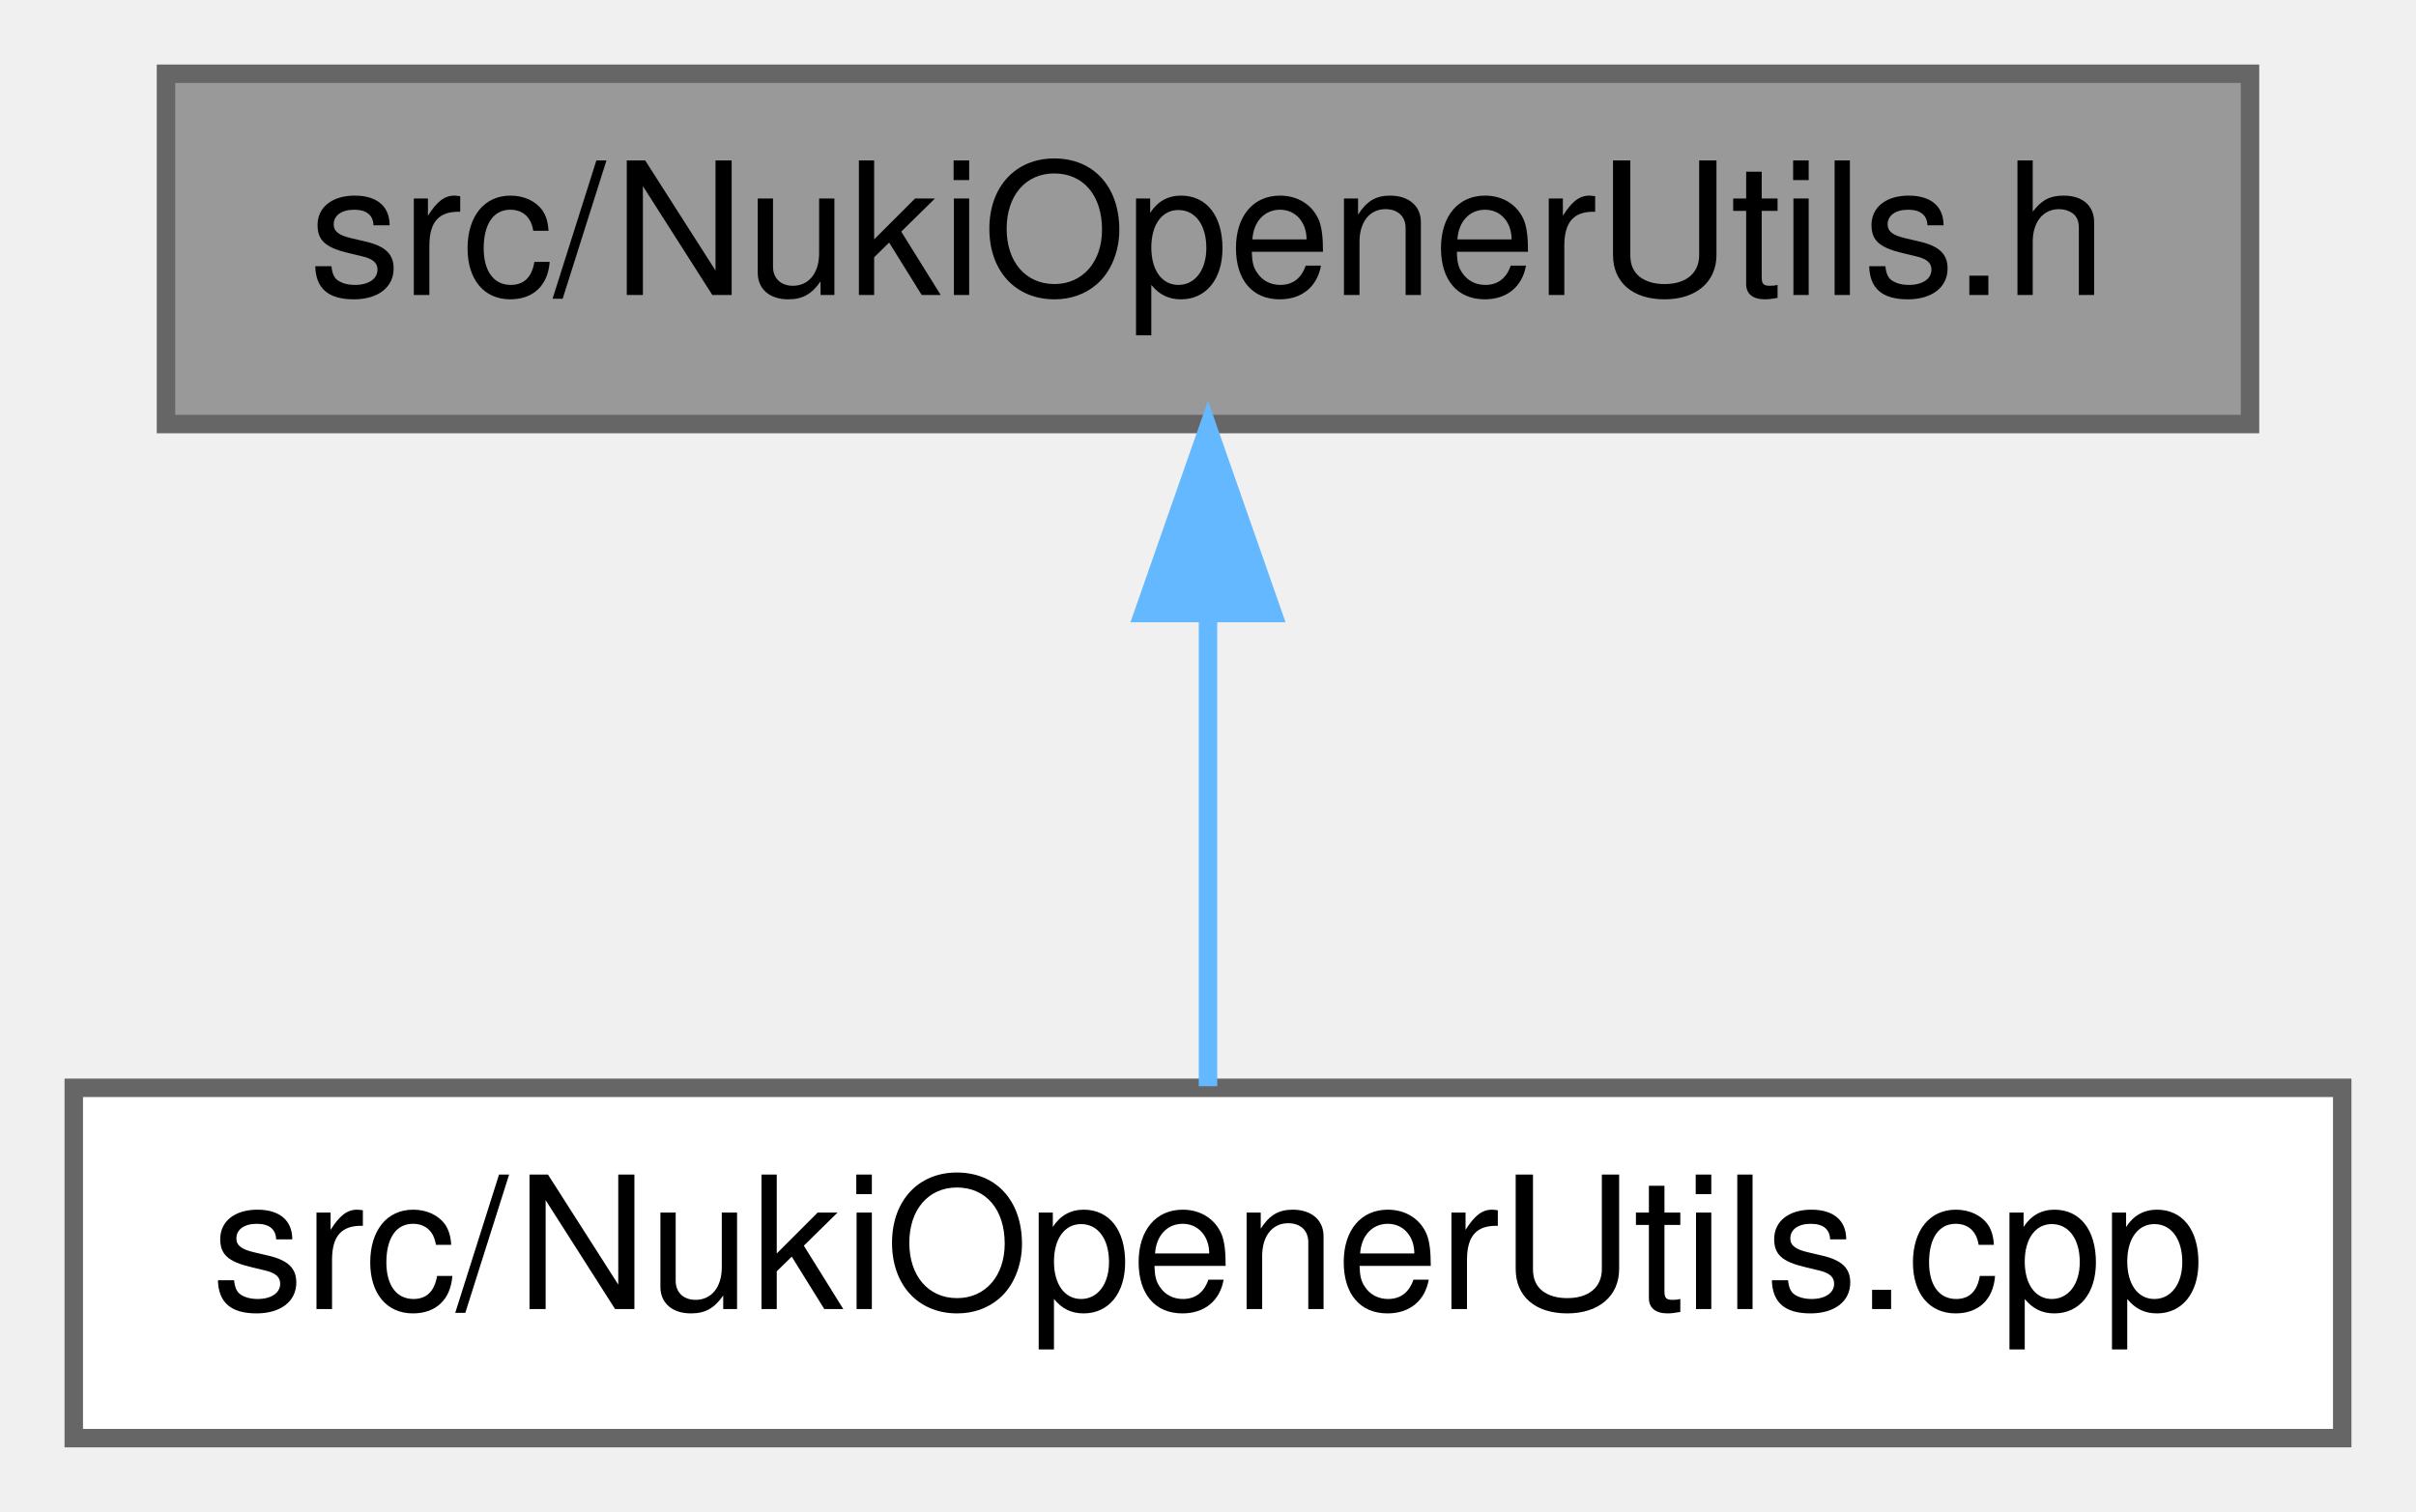
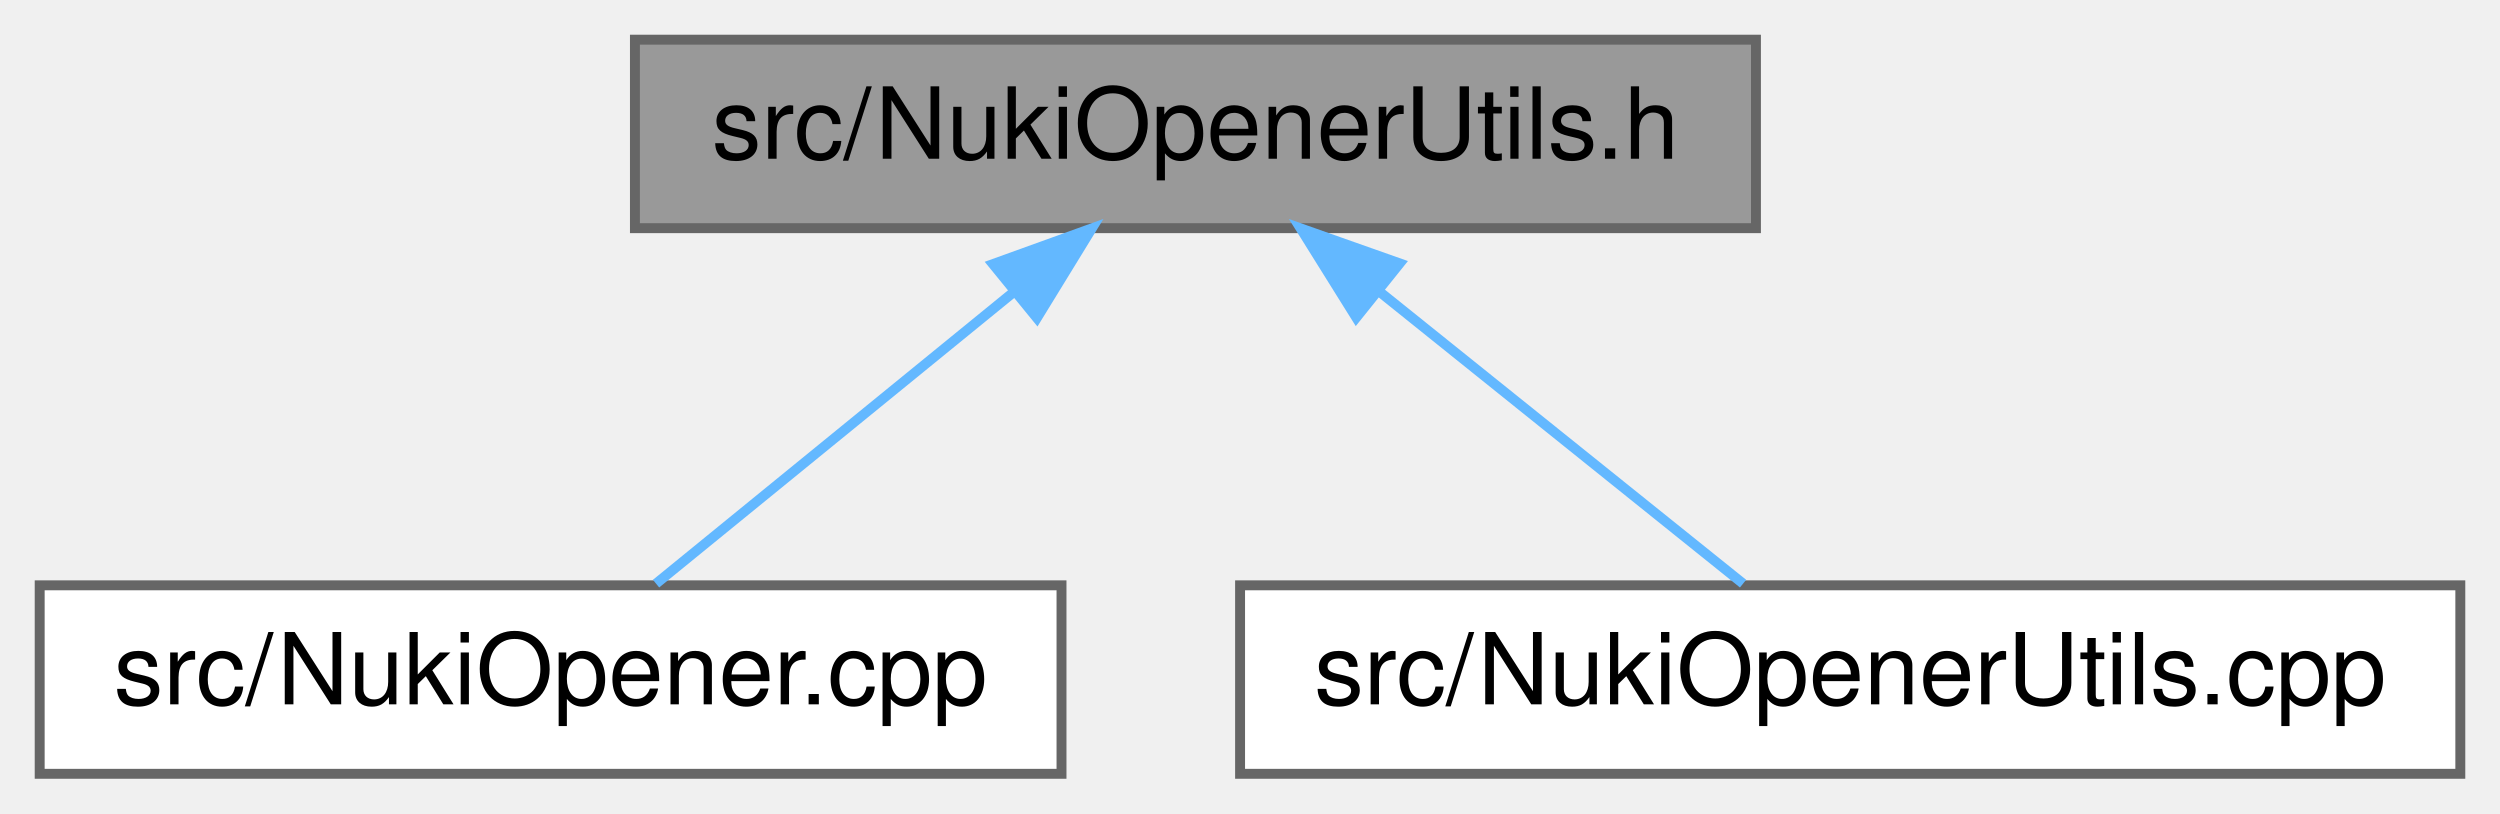
- <svg xmlns="http://www.w3.org/2000/svg" xmlns:xlink="http://www.w3.org/1999/xlink" width="131pt" height="82pt" viewBox="0.00 0.00 131.00 82.00">
+ <svg xmlns="http://www.w3.org/2000/svg" xmlns:xlink="http://www.w3.org/1999/xlink" width="252pt" height="82pt" viewBox="0.00 0.00 252.00 82.00">
  <g id="graph0" class="graph" transform="scale(1 1) rotate(0) translate(4 78)">
    <g id="node1" class="node">
      <g id="a_node1">
        <a xlink:title=" ">
-           <polygon fill="#999999" stroke="#666666" points="118,-74 5,-74 5,-55 118,-55 118,-74" />
-           <text text-anchor="middle" x="61.5" y="-62" font-family="Helvetica,sans-Serif" font-size="10.00">src/NukiOpenerUtils.h</text>
+           <polygon fill="#999999" stroke="#666666" points="173,-74 60,-74 60,-55 173,-55 173,-74" />
+           <text text-anchor="middle" x="116.5" y="-62" font-family="Helvetica,sans-Serif" font-size="10.00">src/NukiOpenerUtils.h</text>
        </a>
      </g>
    </g>
    <g id="node2" class="node">
      <g id="a_node2">
-         <a xlink:href="_nuki_opener_utils_8cpp.html" target="_top" xlink:title=" ">
-           <polygon fill="white" stroke="#666666" points="123,-19 0,-19 0,0 123,0 123,-19" />
-           <text text-anchor="middle" x="61.5" y="-7" font-family="Helvetica,sans-Serif" font-size="10.00">src/NukiOpenerUtils.cpp</text>
+         <a xlink:href="_nuki_opener_8cpp.html" target="_top" xlink:title=" ">
+           <polygon fill="white" stroke="#666666" points="103,-19 0,-19 0,0 103,0 103,-19" />
+           <text text-anchor="middle" x="51.5" y="-7" font-family="Helvetica,sans-Serif" font-size="10.00">src/NukiOpener.cpp</text>
        </a>
      </g>
    </g>
    <g id="edge1" class="edge">
-       <path fill="none" stroke="#63b8ff" d="M61.5,-44.66C61.5,-35.93 61.5,-25.99 61.5,-19.09" />
-       <polygon fill="#63b8ff" stroke="#63b8ff" points="58,-44.75 61.5,-54.75 65,-44.75 58,-44.75" />
+       <path fill="none" stroke="#63b8ff" d="M98.23,-48.6C86.58,-39.11 71.9,-27.13 62.13,-19.17" />
+       <polygon fill="#63b8ff" stroke="#63b8ff" points="96.09,-51.38 106.06,-54.98 100.52,-45.95 96.09,-51.38" />
+     </g>
+     <g id="node3" class="node">
+       <g id="a_node3">
+         <a xlink:href="_nuki_opener_utils_8cpp.html" target="_top" xlink:title=" ">
+           <polygon fill="white" stroke="#666666" points="244,-19 121,-19 121,0 244,0 244,-19" />
+           <text text-anchor="middle" x="182.5" y="-7" font-family="Helvetica,sans-Serif" font-size="10.00">src/NukiOpenerUtils.cpp</text>
+         </a>
+       </g>
+     </g>
+     <g id="edge2" class="edge">
+       <path fill="none" stroke="#63b8ff" d="M135.05,-48.6C146.88,-39.11 161.79,-27.13 171.7,-19.17" />
+       <polygon fill="#63b8ff" stroke="#63b8ff" points="132.71,-45.99 127.1,-54.98 137.09,-51.45 132.71,-45.99" />
    </g>
  </g>
</svg>
